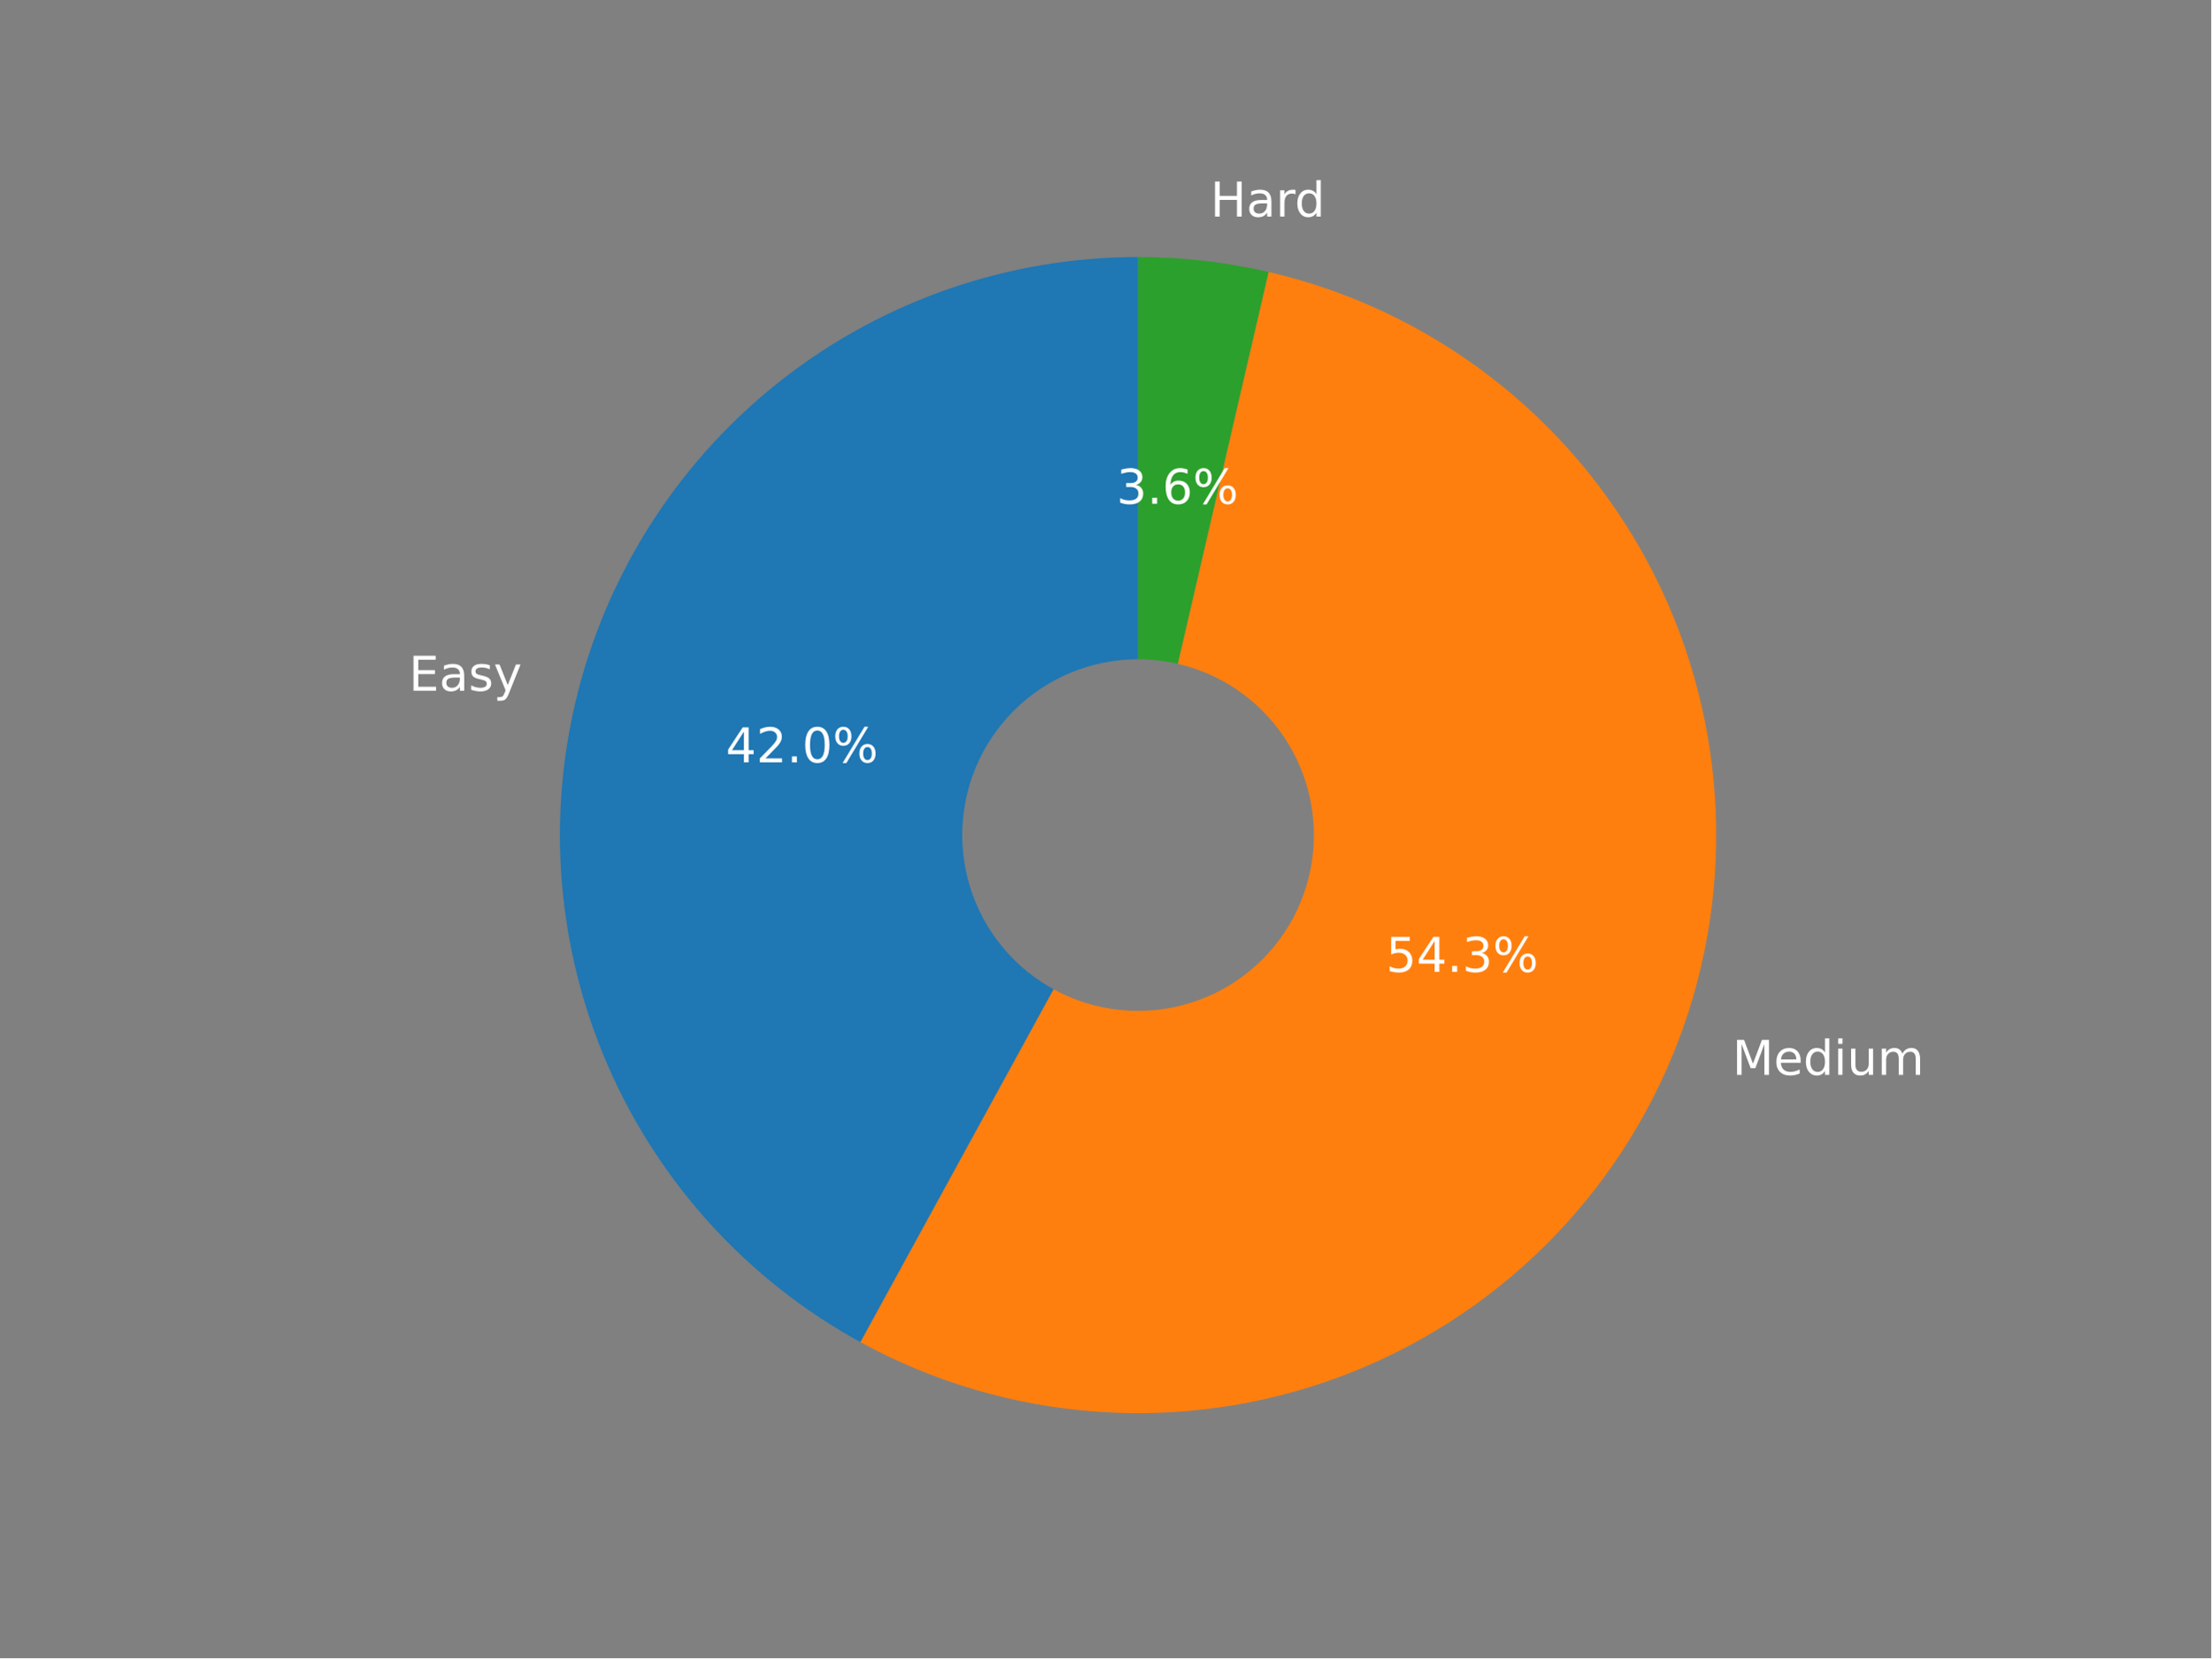
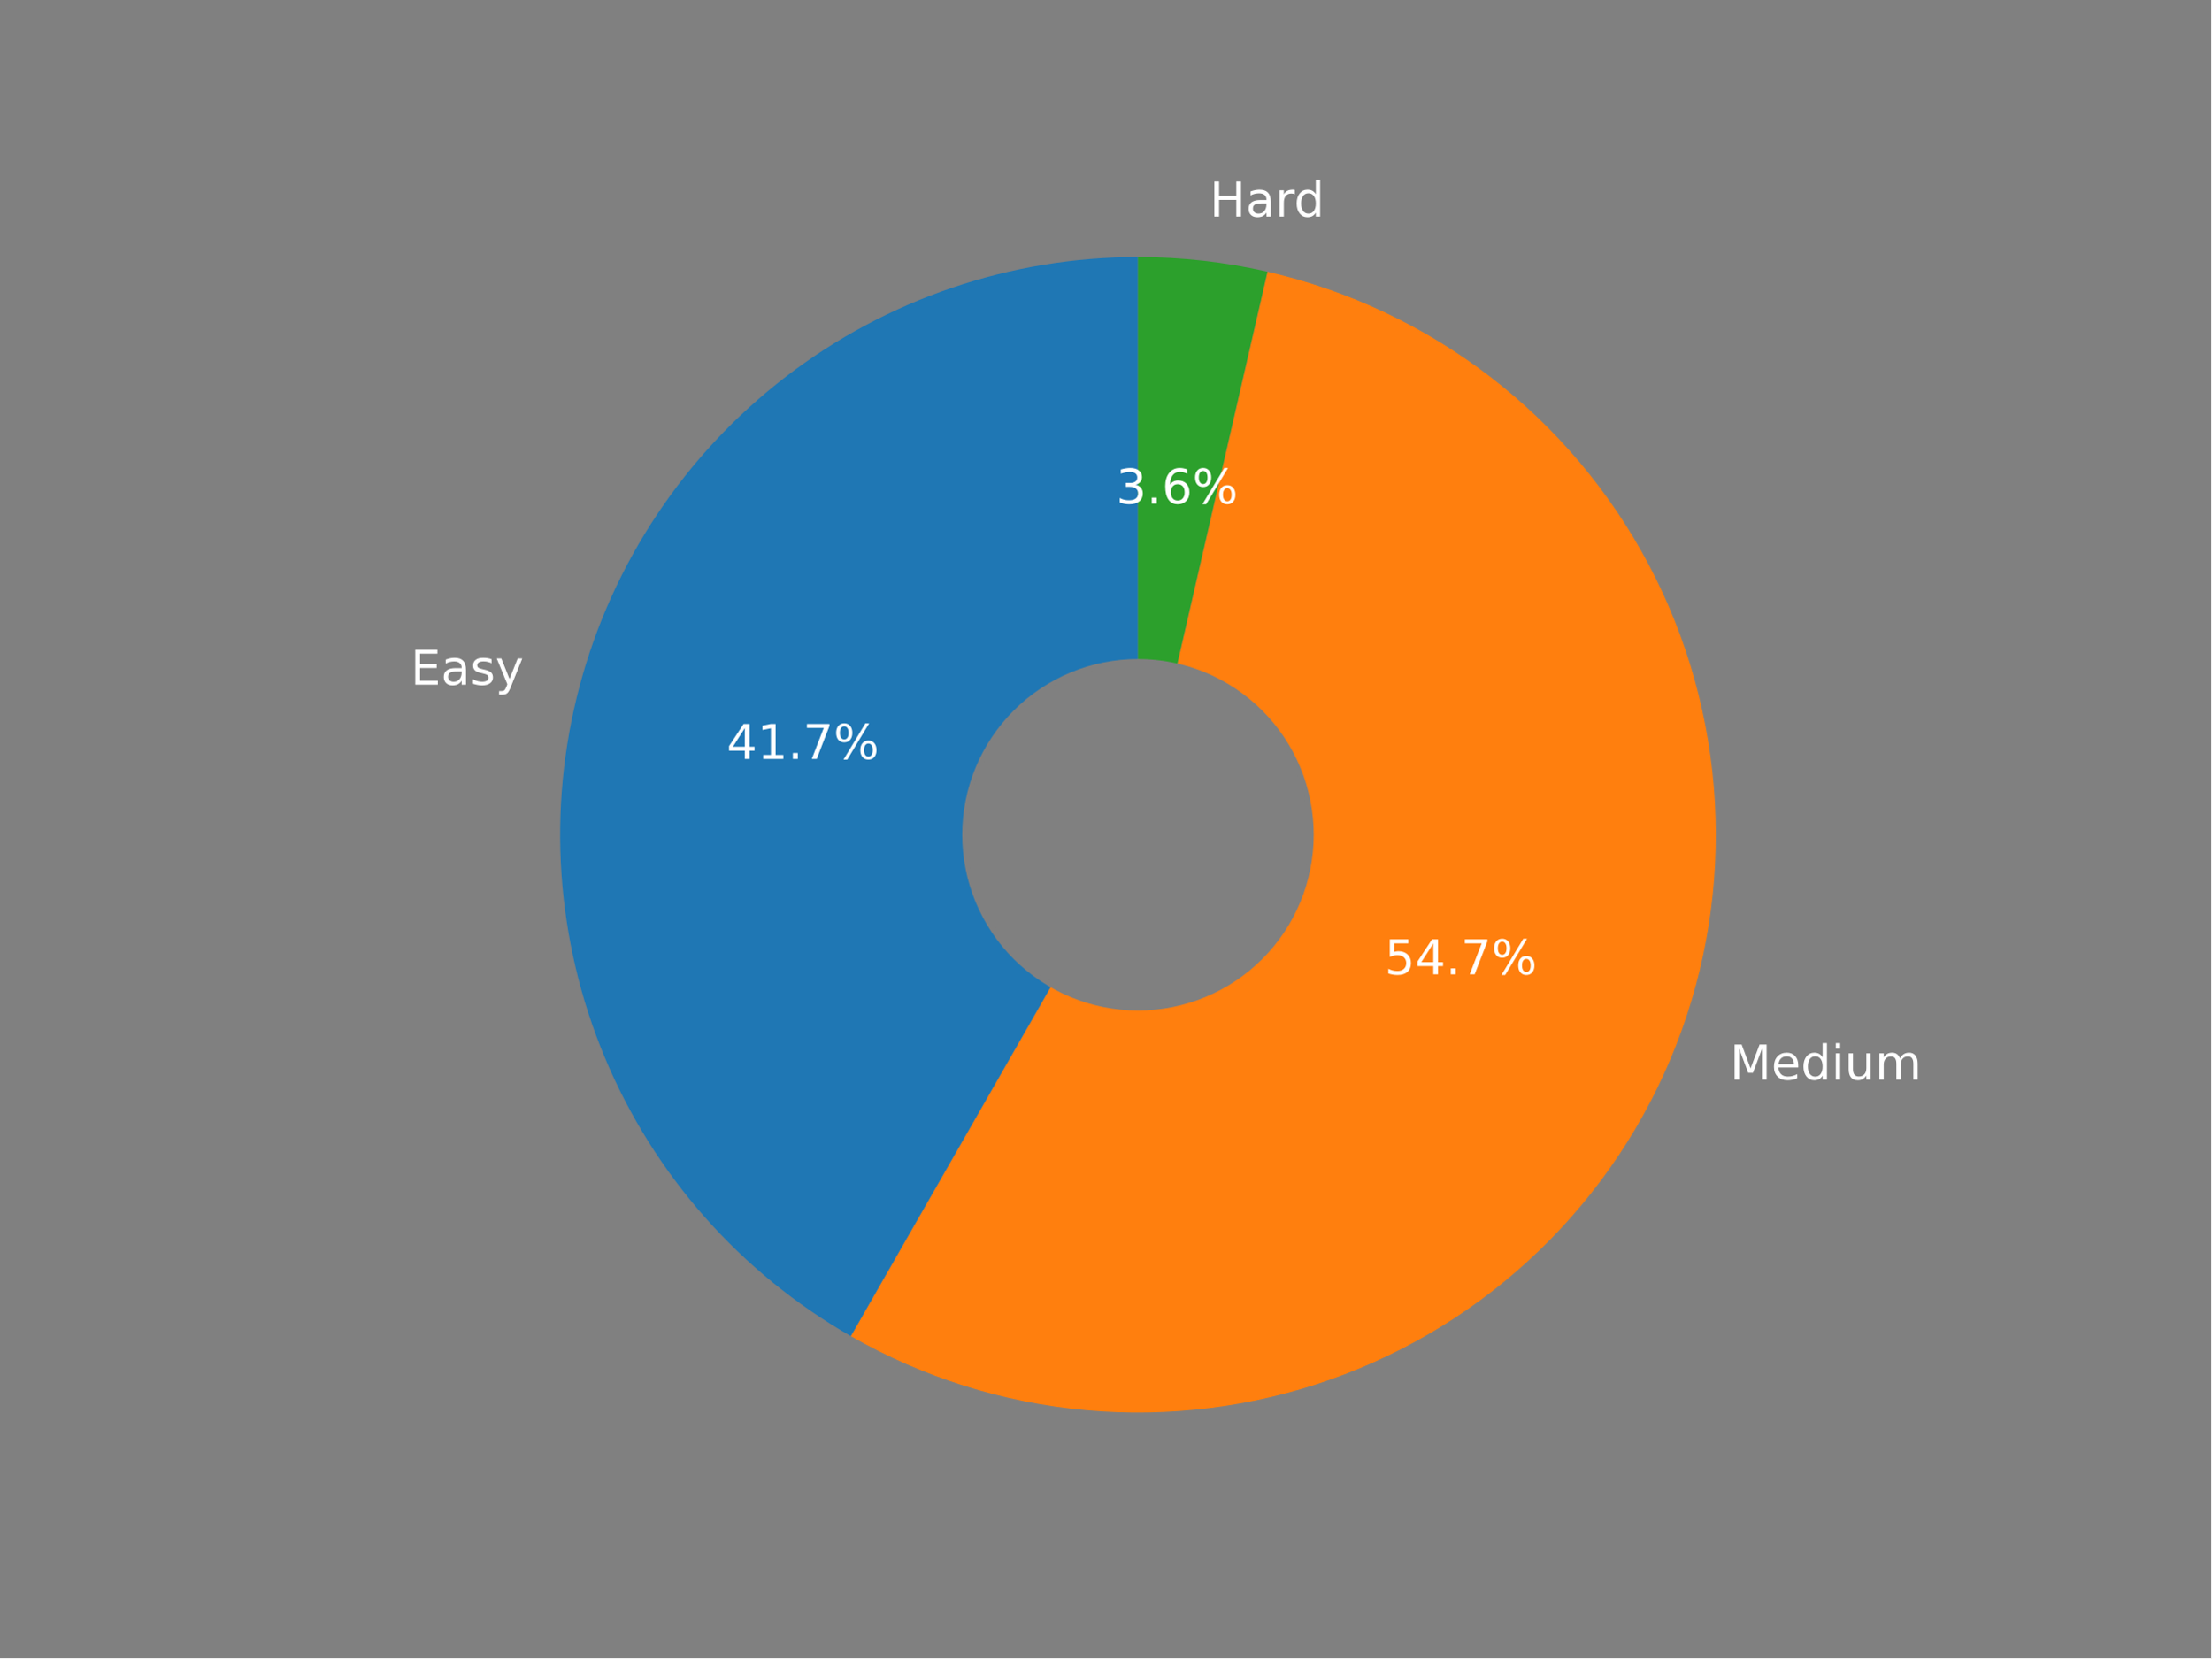
<svg xmlns="http://www.w3.org/2000/svg" xmlns:xlink="http://www.w3.org/1999/xlink" width="460.8pt" height="345.6pt" viewBox="0 0 460.8 345.6" version="1.1">
  <defs>
    <style type="text/css">*{stroke-linejoin: round; stroke-linecap: butt}</style>
  </defs>
  <g id="figure_1">
    <g id="patch_1">
      <path d="M 0 345.6  L 460.8 345.6  L 460.8 0  L 0 0  z " style="fill: #808080" />
    </g>
    <g id="axes_1">
      <g id="patch_2">
-         <path d="M 237.176 53.568  C 210.422 53.568 184.416 62.479 163.284 78.886  C 142.152 95.293 127.075 118.28 120.445 144.199  C 113.815 170.118 116.003 197.521 126.662 222.06  C 137.32 246.598 155.854 266.902 179.322 279.747  L 237.176 174.057  L 237.176 53.568  z " style="fill: #1f77b4" />
+         <path d="M 237.156 53.568  C 210.612 53.568 184.799 62.344 163.756 78.522  C 142.713 94.701 127.598 117.392 120.776 143.044  C 113.954 168.696 115.802 195.897 126.029 220.391  C 136.256 244.886 154.3 265.325 177.337 278.51  L 237.156 173.993  L 237.156 53.568  z " style="fill: #1f77b4" />
      </g>
      <g id="patch_3">
-         <path d="M 179.322 279.747  C 194.417 288.01 211.108 292.944 228.269 294.216  C 245.43 295.488 262.666 293.069 278.814 287.122  C 294.962 281.175 309.651 271.837 321.888 259.739  C 334.125 247.64 343.629 233.059 349.76 216.98  C 355.89 200.901 358.505 183.693 357.428 166.519  C 356.352 149.344 351.608 132.598 343.518 117.41  C 335.428 102.222 324.177 88.942 310.524 78.467  C 296.872 67.991 281.133 60.56 264.369 56.677  L 237.176 174.057  L 179.322 279.747  z " style="fill: #ff7f0e" />
+         <path d="M 177.337 278.51  C 192.355 287.105 209.051 292.364 226.284 293.926  C 243.517 295.488 260.886 293.318 277.205 287.563  C 293.524 281.808 308.412 272.604 320.853 260.577  C 333.295 248.551 342.999 233.983 349.303 217.868  C 355.608 201.754 358.366 184.468 357.388 167.192  C 356.411 149.916 351.722 133.051 343.64 117.751  C 335.559 102.45 324.274 89.069 310.556 78.522  C 296.838 67.976 281.006 60.508 264.142 56.631  L 237.156 173.993  L 177.337 278.51  z " style="fill: #ff7f0e" />
      </g>
      <g id="patch_4">
-         <path d="M 264.369 56.677  C 259.914 55.645 255.404 54.867 250.861 54.348  C 246.317 53.828 241.748 53.568 237.176 53.568  L 237.176 174.057  L 264.369 56.677  z " style="fill: #2ca02c" />
+         <path d="M 264.142 56.631  C 259.72 55.614 255.244 54.848 250.736 54.336  C 246.227 53.824 241.693 53.568 237.156 53.568  L 237.156 173.993  L 264.142 56.631  z " style="fill: #2ca02c" />
      </g>
      <g id="patch_5">
-         <path d="M 237.176 210.203  C 246.762 210.203 255.957 206.395 262.735 199.616  C 269.514 192.838 273.322 183.643 273.322 174.057  C 273.322 164.471 269.514 155.276 262.735 148.497  C 255.957 141.719 246.762 137.91 237.176 137.91  C 227.589 137.91 218.394 141.719 211.616 148.497  C 204.838 155.276 201.029 164.471 201.029 174.057  C 201.029 183.643 204.838 192.838 211.616 199.616  C 218.394 206.395 227.589 210.203 237.176 210.203  z " clip-path="url(#p691848d7bd)" style="fill: #808080; stroke: #808080; stroke-linejoin: miter" />
+         <path d="M 237.156 210.12  C 246.737 210.12 255.927 206.314 262.702 199.539  C 269.477 192.764 273.283 183.574 273.283 173.993  C 273.283 164.412 269.477 155.222 262.702 148.447  C 255.927 141.672 246.737 137.865 237.156 137.865  C 227.575 137.865 218.385 141.672 211.61 148.447  C 204.835 155.222 201.028 164.412 201.028 173.993  C 201.028 183.574 204.835 192.764 211.61 199.539  C 218.385 206.314 227.575 210.12 237.156 210.12  z " clip-path="url(#p83441a0d6d)" style="fill: #808080; stroke: #808080; stroke-linejoin: miter" />
      </g>
      <g id="matplotlib.axis_1" />
      <g id="matplotlib.axis_2" />
      <g id="text_1">
-         <g style="fill: #ffffff" transform="translate(85.19678 143.9723)scale(0.1 -0.1)">
+         <g style="fill: #ffffff" transform="translate(85.563 142.7082)scale(0.1 -0.1)">
          <defs>
            <path id="DejaVuSans-45" d="M 628 4666  L 3578 4666  L 3578 4134  L 1259 4134  L 1259 2753  L 3481 2753  L 3481 2222  L 1259 2222  L 1259 531  L 3634 531  L 3634 0  L 628 0  L 628 4666  z " transform="scale(0.015625)" />
            <path id="DejaVuSans-61" d="M 2194 1759  Q 1497 1759 1228 1600  Q 959 1441 959 1056  Q 959 750 1161 570  Q 1363 391 1709 391  Q 2188 391 2477 730  Q 2766 1069 2766 1631  L 2766 1759  L 2194 1759  z M 3341 1997  L 3341 0  L 2766 0  L 2766 531  Q 2569 213 2275 61  Q 1981 -91 1556 -91  Q 1019 -91 701 211  Q 384 513 384 1019  Q 384 1609 779 1909  Q 1175 2209 1959 2209  L 2766 2209  L 2766 2266  Q 2766 2663 2505 2880  Q 2244 3097 1772 3097  Q 1472 3097 1187 3025  Q 903 2953 641 2809  L 641 3341  Q 956 3463 1253 3523  Q 1550 3584 1831 3584  Q 2591 3584 2966 3190  Q 3341 2797 3341 1997  z " transform="scale(0.015625)" />
            <path id="DejaVuSans-73" d="M 2834 3397  L 2834 2853  Q 2591 2978 2328 3040  Q 2066 3103 1784 3103  Q 1356 3103 1142 2972  Q 928 2841 928 2578  Q 928 2378 1081 2264  Q 1234 2150 1697 2047  L 1894 2003  Q 2506 1872 2764 1633  Q 3022 1394 3022 966  Q 3022 478 2636 193  Q 2250 -91 1575 -91  Q 1294 -91 989 -36  Q 684 19 347 128  L 347 722  Q 666 556 975 473  Q 1284 391 1588 391  Q 1994 391 2212 530  Q 2431 669 2431 922  Q 2431 1156 2273 1281  Q 2116 1406 1581 1522  L 1381 1569  Q 847 1681 609 1914  Q 372 2147 372 2553  Q 372 3047 722 3315  Q 1072 3584 1716 3584  Q 2034 3584 2315 3537  Q 2597 3491 2834 3397  z " transform="scale(0.015625)" />
            <path id="DejaVuSans-79" d="M 2059 -325  Q 1816 -950 1584 -1140  Q 1353 -1331 966 -1331  L 506 -1331  L 506 -850  L 844 -850  Q 1081 -850 1212 -737  Q 1344 -625 1503 -206  L 1606 56  L 191 3500  L 800 3500  L 1894 763  L 2988 3500  L 3597 3500  L 2059 -325  z " transform="scale(0.015625)" />
          </defs>
          <use xlink:href="#DejaVuSans-45" />
          <use xlink:href="#DejaVuSans-61" x="63.184" />
          <use xlink:href="#DejaVuSans-73" x="124.463" />
          <use xlink:href="#DejaVuSans-79" x="176.562" />
        </g>
      </g>
      <g id="text_2">
-         <g style="fill: #ffffff" transform="translate(151.2535 158.9013)scale(0.1 -0.1)">
+         <g style="fill: #ffffff" transform="translate(151.4444 158.1827)scale(0.1 -0.1)">
          <defs>
            <path id="DejaVuSans-34" d="M 2419 4116  L 825 1625  L 2419 1625  L 2419 4116  z M 2253 4666  L 3047 4666  L 3047 1625  L 3713 1625  L 3713 1100  L 3047 1100  L 3047 0  L 2419 0  L 2419 1100  L 313 1100  L 313 1709  L 2253 4666  z " transform="scale(0.015625)" />
-             <path id="DejaVuSans-32" d="M 1228 531  L 3431 531  L 3431 0  L 469 0  L 469 531  Q 828 903 1448 1529  Q 2069 2156 2228 2338  Q 2531 2678 2651 2914  Q 2772 3150 2772 3378  Q 2772 3750 2511 3984  Q 2250 4219 1831 4219  Q 1534 4219 1204 4116  Q 875 4013 500 3803  L 500 4441  Q 881 4594 1212 4672  Q 1544 4750 1819 4750  Q 2544 4750 2975 4387  Q 3406 4025 3406 3419  Q 3406 3131 3298 2873  Q 3191 2616 2906 2266  Q 2828 2175 2409 1742  Q 1991 1309 1228 531  z " transform="scale(0.015625)" />
+             <path id="DejaVuSans-31" d="M 794 531  L 1825 531  L 1825 4091  L 703 3866  L 703 4441  L 1819 4666  L 2450 4666  L 2450 531  L 3481 531  L 3481 0  L 794 0  L 794 531  z " transform="scale(0.015625)" />
            <path id="DejaVuSans-2e" d="M 684 794  L 1344 794  L 1344 0  L 684 0  L 684 794  z " transform="scale(0.015625)" />
-             <path id="DejaVuSans-30" d="M 2034 4250  Q 1547 4250 1301 3770  Q 1056 3291 1056 2328  Q 1056 1369 1301 889  Q 1547 409 2034 409  Q 2525 409 2770 889  Q 3016 1369 3016 2328  Q 3016 3291 2770 3770  Q 2525 4250 2034 4250  z M 2034 4750  Q 2819 4750 3233 4129  Q 3647 3509 3647 2328  Q 3647 1150 3233 529  Q 2819 -91 2034 -91  Q 1250 -91 836 529  Q 422 1150 422 2328  Q 422 3509 836 4129  Q 1250 4750 2034 4750  z " transform="scale(0.015625)" />
+             <path id="DejaVuSans-37" d="M 525 4666  L 3525 4666  L 3525 4397  L 1831 0  L 1172 0  L 2766 4134  L 525 4134  L 525 4666  z " transform="scale(0.015625)" />
            <path id="DejaVuSans-25" d="M 4653 2053  Q 4381 2053 4226 1822  Q 4072 1591 4072 1178  Q 4072 772 4226 539  Q 4381 306 4653 306  Q 4919 306 5073 539  Q 5228 772 5228 1178  Q 5228 1588 5073 1820  Q 4919 2053 4653 2053  z M 4653 2450  Q 5147 2450 5437 2106  Q 5728 1763 5728 1178  Q 5728 594 5436 251  Q 5144 -91 4653 -91  Q 4153 -91 3862 251  Q 3572 594 3572 1178  Q 3572 1766 3864 2108  Q 4156 2450 4653 2450  z M 1428 4353  Q 1159 4353 1004 4120  Q 850 3888 850 3481  Q 850 3069 1003 2837  Q 1156 2606 1428 2606  Q 1700 2606 1854 2837  Q 2009 3069 2009 3481  Q 2009 3884 1853 4118  Q 1697 4353 1428 4353  z M 4250 4750  L 4750 4750  L 1831 -91  L 1331 -91  L 4250 4750  z M 1428 4750  Q 1922 4750 2215 4408  Q 2509 4066 2509 3481  Q 2509 2891 2217 2550  Q 1925 2209 1428 2209  Q 931 2209 642 2551  Q 353 2894 353 3481  Q 353 4063 643 4406  Q 934 4750 1428 4750  z " transform="scale(0.015625)" />
          </defs>
          <use xlink:href="#DejaVuSans-34" />
-           <use xlink:href="#DejaVuSans-32" x="63.623" />
+           <use xlink:href="#DejaVuSans-31" x="63.623" />
          <use xlink:href="#DejaVuSans-2e" x="127.246" />
-           <use xlink:href="#DejaVuSans-30" x="159.033" />
+           <use xlink:href="#DejaVuSans-37" x="159.033" />
          <use xlink:href="#DejaVuSans-25" x="222.656" />
        </g>
      </g>
      <g id="text_3">
-         <g style="fill: #ffffff" transform="translate(361.0179 224.0316)scale(0.1 -0.1)">
+         <g style="fill: #ffffff" transform="translate(360.5182 225.0151)scale(0.1 -0.1)">
          <defs>
            <path id="DejaVuSans-4d" d="M 628 4666  L 1569 4666  L 2759 1491  L 3956 4666  L 4897 4666  L 4897 0  L 4281 0  L 4281 4097  L 3078 897  L 2444 897  L 1241 4097  L 1241 0  L 628 0  L 628 4666  z " transform="scale(0.015625)" />
            <path id="DejaVuSans-65" d="M 3597 1894  L 3597 1613  L 953 1613  Q 991 1019 1311 708  Q 1631 397 2203 397  Q 2534 397 2845 478  Q 3156 559 3463 722  L 3463 178  Q 3153 47 2828 -22  Q 2503 -91 2169 -91  Q 1331 -91 842 396  Q 353 884 353 1716  Q 353 2575 817 3079  Q 1281 3584 2069 3584  Q 2775 3584 3186 3129  Q 3597 2675 3597 1894  z M 3022 2063  Q 3016 2534 2758 2815  Q 2500 3097 2075 3097  Q 1594 3097 1305 2825  Q 1016 2553 972 2059  L 3022 2063  z " transform="scale(0.015625)" />
            <path id="DejaVuSans-64" d="M 2906 2969  L 2906 4863  L 3481 4863  L 3481 0  L 2906 0  L 2906 525  Q 2725 213 2448 61  Q 2172 -91 1784 -91  Q 1150 -91 751 415  Q 353 922 353 1747  Q 353 2572 751 3078  Q 1150 3584 1784 3584  Q 2172 3584 2448 3432  Q 2725 3281 2906 2969  z M 947 1747  Q 947 1113 1208 752  Q 1469 391 1925 391  Q 2381 391 2643 752  Q 2906 1113 2906 1747  Q 2906 2381 2643 2742  Q 2381 3103 1925 3103  Q 1469 3103 1208 2742  Q 947 2381 947 1747  z " transform="scale(0.015625)" />
            <path id="DejaVuSans-69" d="M 603 3500  L 1178 3500  L 1178 0  L 603 0  L 603 3500  z M 603 4863  L 1178 4863  L 1178 4134  L 603 4134  L 603 4863  z " transform="scale(0.015625)" />
            <path id="DejaVuSans-75" d="M 544 1381  L 544 3500  L 1119 3500  L 1119 1403  Q 1119 906 1312 657  Q 1506 409 1894 409  Q 2359 409 2629 706  Q 2900 1003 2900 1516  L 2900 3500  L 3475 3500  L 3475 0  L 2900 0  L 2900 538  Q 2691 219 2414 64  Q 2138 -91 1772 -91  Q 1169 -91 856 284  Q 544 659 544 1381  z M 1991 3584  L 1991 3584  z " transform="scale(0.015625)" />
            <path id="DejaVuSans-6d" d="M 3328 2828  Q 3544 3216 3844 3400  Q 4144 3584 4550 3584  Q 5097 3584 5394 3201  Q 5691 2819 5691 2113  L 5691 0  L 5113 0  L 5113 2094  Q 5113 2597 4934 2840  Q 4756 3084 4391 3084  Q 3944 3084 3684 2787  Q 3425 2491 3425 1978  L 3425 0  L 2847 0  L 2847 2094  Q 2847 2600 2669 2842  Q 2491 3084 2119 3084  Q 1678 3084 1418 2786  Q 1159 2488 1159 1978  L 1159 0  L 581 0  L 581 3500  L 1159 3500  L 1159 2956  Q 1356 3278 1631 3431  Q 1906 3584 2284 3584  Q 2666 3584 2933 3390  Q 3200 3197 3328 2828  z " transform="scale(0.015625)" />
          </defs>
          <use xlink:href="#DejaVuSans-4d" />
          <use xlink:href="#DejaVuSans-65" x="86.279" />
          <use xlink:href="#DejaVuSans-64" x="147.803" />
          <use xlink:href="#DejaVuSans-69" x="211.279" />
          <use xlink:href="#DejaVuSans-75" x="239.062" />
          <use xlink:href="#DejaVuSans-6d" x="302.441" />
        </g>
      </g>
      <g id="text_4">
-         <g style="fill: #ffffff" transform="translate(288.8423 202.5701)scale(0.1 -0.1)">
+         <g style="fill: #ffffff" transform="translate(288.5608 203.0774)scale(0.1 -0.1)">
          <defs>
            <path id="DejaVuSans-35" d="M 691 4666  L 3169 4666  L 3169 4134  L 1269 4134  L 1269 2991  Q 1406 3038 1543 3061  Q 1681 3084 1819 3084  Q 2600 3084 3056 2656  Q 3513 2228 3513 1497  Q 3513 744 3044 326  Q 2575 -91 1722 -91  Q 1428 -91 1123 -41  Q 819 9 494 109  L 494 744  Q 775 591 1075 516  Q 1375 441 1709 441  Q 2250 441 2565 725  Q 2881 1009 2881 1497  Q 2881 1984 2565 2268  Q 2250 2553 1709 2553  Q 1456 2553 1204 2497  Q 953 2441 691 2322  L 691 4666  z " transform="scale(0.015625)" />
-             <path id="DejaVuSans-33" d="M 2597 2516  Q 3050 2419 3304 2112  Q 3559 1806 3559 1356  Q 3559 666 3084 287  Q 2609 -91 1734 -91  Q 1441 -91 1130 -33  Q 819 25 488 141  L 488 750  Q 750 597 1062 519  Q 1375 441 1716 441  Q 2309 441 2620 675  Q 2931 909 2931 1356  Q 2931 1769 2642 2001  Q 2353 2234 1838 2234  L 1294 2234  L 1294 2753  L 1863 2753  Q 2328 2753 2575 2939  Q 2822 3125 2822 3475  Q 2822 3834 2567 4026  Q 2313 4219 1838 4219  Q 1578 4219 1281 4162  Q 984 4106 628 3988  L 628 4550  Q 988 4650 1302 4700  Q 1616 4750 1894 4750  Q 2613 4750 3031 4423  Q 3450 4097 3450 3541  Q 3450 3153 3228 2886  Q 3006 2619 2597 2516  z " transform="scale(0.015625)" />
          </defs>
          <use xlink:href="#DejaVuSans-35" />
          <use xlink:href="#DejaVuSans-34" x="63.623" />
          <use xlink:href="#DejaVuSans-2e" x="127.246" />
-           <use xlink:href="#DejaVuSans-33" x="159.033" />
+           <use xlink:href="#DejaVuSans-37" x="159.033" />
          <use xlink:href="#DejaVuSans-25" x="222.656" />
        </g>
      </g>
      <g id="text_5">
-         <g style="fill: #ffffff" transform="translate(252.2292 45.13617)scale(0.1 -0.1)">
+         <g style="fill: #ffffff" transform="translate(252.0938 45.12984)scale(0.1 -0.1)">
          <defs>
            <path id="DejaVuSans-48" d="M 628 4666  L 1259 4666  L 1259 2753  L 3553 2753  L 3553 4666  L 4184 4666  L 4184 0  L 3553 0  L 3553 2222  L 1259 2222  L 1259 0  L 628 0  L 628 4666  z " transform="scale(0.015625)" />
            <path id="DejaVuSans-72" d="M 2631 2963  Q 2534 3019 2420 3045  Q 2306 3072 2169 3072  Q 1681 3072 1420 2755  Q 1159 2438 1159 1844  L 1159 0  L 581 0  L 581 3500  L 1159 3500  L 1159 2956  Q 1341 3275 1631 3429  Q 1922 3584 2338 3584  Q 2397 3584 2469 3576  Q 2541 3569 2628 3553  L 2631 2963  z " transform="scale(0.015625)" />
          </defs>
          <use xlink:href="#DejaVuSans-48" />
          <use xlink:href="#DejaVuSans-61" x="75.195" />
          <use xlink:href="#DejaVuSans-72" x="136.475" />
          <use xlink:href="#DejaVuSans-64" x="175.838" />
        </g>
      </g>
      <g id="text_6">
-         <g style="fill: #ffffff" transform="translate(232.6843 104.9907)scale(0.1 -0.1)">
+         <g style="fill: #ffffff" transform="translate(232.6015 104.9582)scale(0.1 -0.1)">
          <defs>
+             <path id="DejaVuSans-33" d="M 2597 2516  Q 3050 2419 3304 2112  Q 3559 1806 3559 1356  Q 3559 666 3084 287  Q 2609 -91 1734 -91  Q 1441 -91 1130 -33  Q 819 25 488 141  L 488 750  Q 750 597 1062 519  Q 1375 441 1716 441  Q 2309 441 2620 675  Q 2931 909 2931 1356  Q 2931 1769 2642 2001  Q 2353 2234 1838 2234  L 1294 2234  L 1294 2753  L 1863 2753  Q 2328 2753 2575 2939  Q 2822 3125 2822 3475  Q 2822 3834 2567 4026  Q 2313 4219 1838 4219  Q 1578 4219 1281 4162  Q 984 4106 628 3988  L 628 4550  Q 988 4650 1302 4700  Q 1616 4750 1894 4750  Q 2613 4750 3031 4423  Q 3450 4097 3450 3541  Q 3450 3153 3228 2886  Q 3006 2619 2597 2516  z " transform="scale(0.015625)" />
            <path id="DejaVuSans-36" d="M 2113 2584  Q 1688 2584 1439 2293  Q 1191 2003 1191 1497  Q 1191 994 1439 701  Q 1688 409 2113 409  Q 2538 409 2786 701  Q 3034 994 3034 1497  Q 3034 2003 2786 2293  Q 2538 2584 2113 2584  z M 3366 4563  L 3366 3988  Q 3128 4100 2886 4159  Q 2644 4219 2406 4219  Q 1781 4219 1451 3797  Q 1122 3375 1075 2522  Q 1259 2794 1537 2939  Q 1816 3084 2150 3084  Q 2853 3084 3261 2657  Q 3669 2231 3669 1497  Q 3669 778 3244 343  Q 2819 -91 2113 -91  Q 1303 -91 875 529  Q 447 1150 447 2328  Q 447 3434 972 4092  Q 1497 4750 2381 4750  Q 2619 4750 2861 4703  Q 3103 4656 3366 4563  z " transform="scale(0.015625)" />
          </defs>
          <use xlink:href="#DejaVuSans-33" />
          <use xlink:href="#DejaVuSans-2e" x="63.623" />
          <use xlink:href="#DejaVuSans-36" x="95.41" />
          <use xlink:href="#DejaVuSans-25" x="159.033" />
        </g>
      </g>
    </g>
  </g>
  <defs>
-     <clipPath id="p691848d7bd">
+     <clipPath id="p83441a0d6d">
      <rect x="57.6" y="41.472" width="357.12" height="266.112" />
    </clipPath>
  </defs>
</svg>
